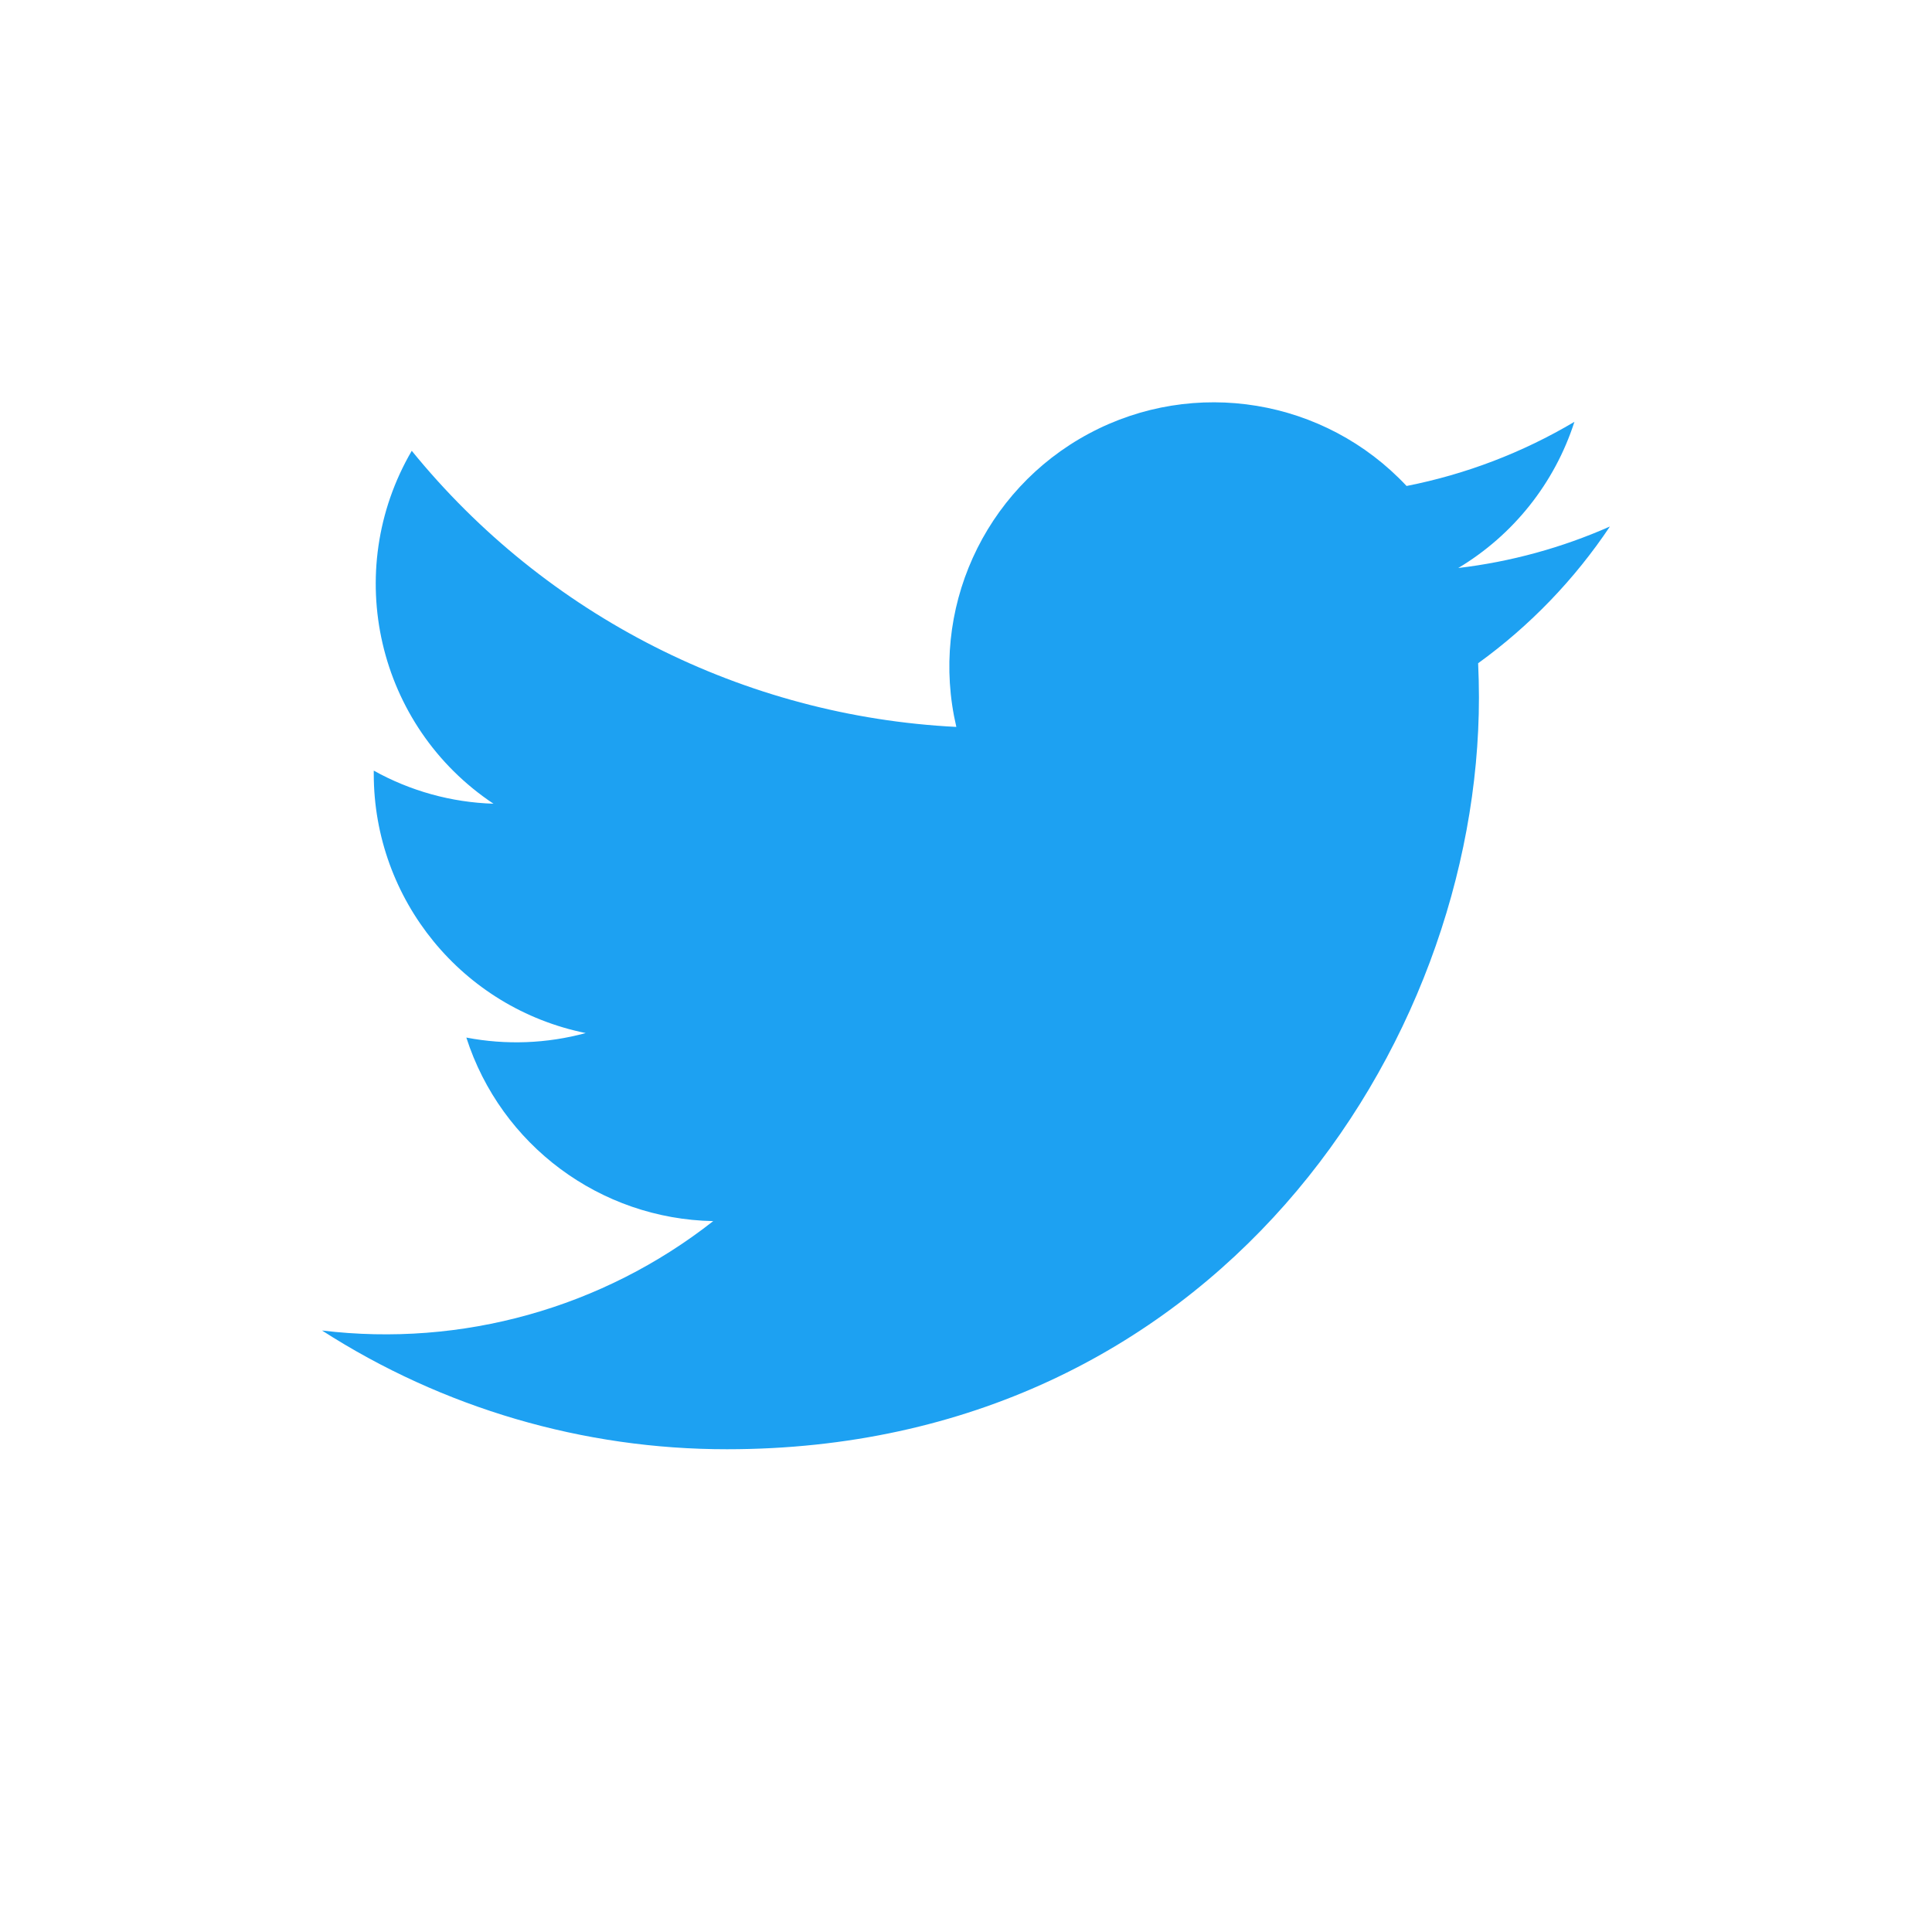
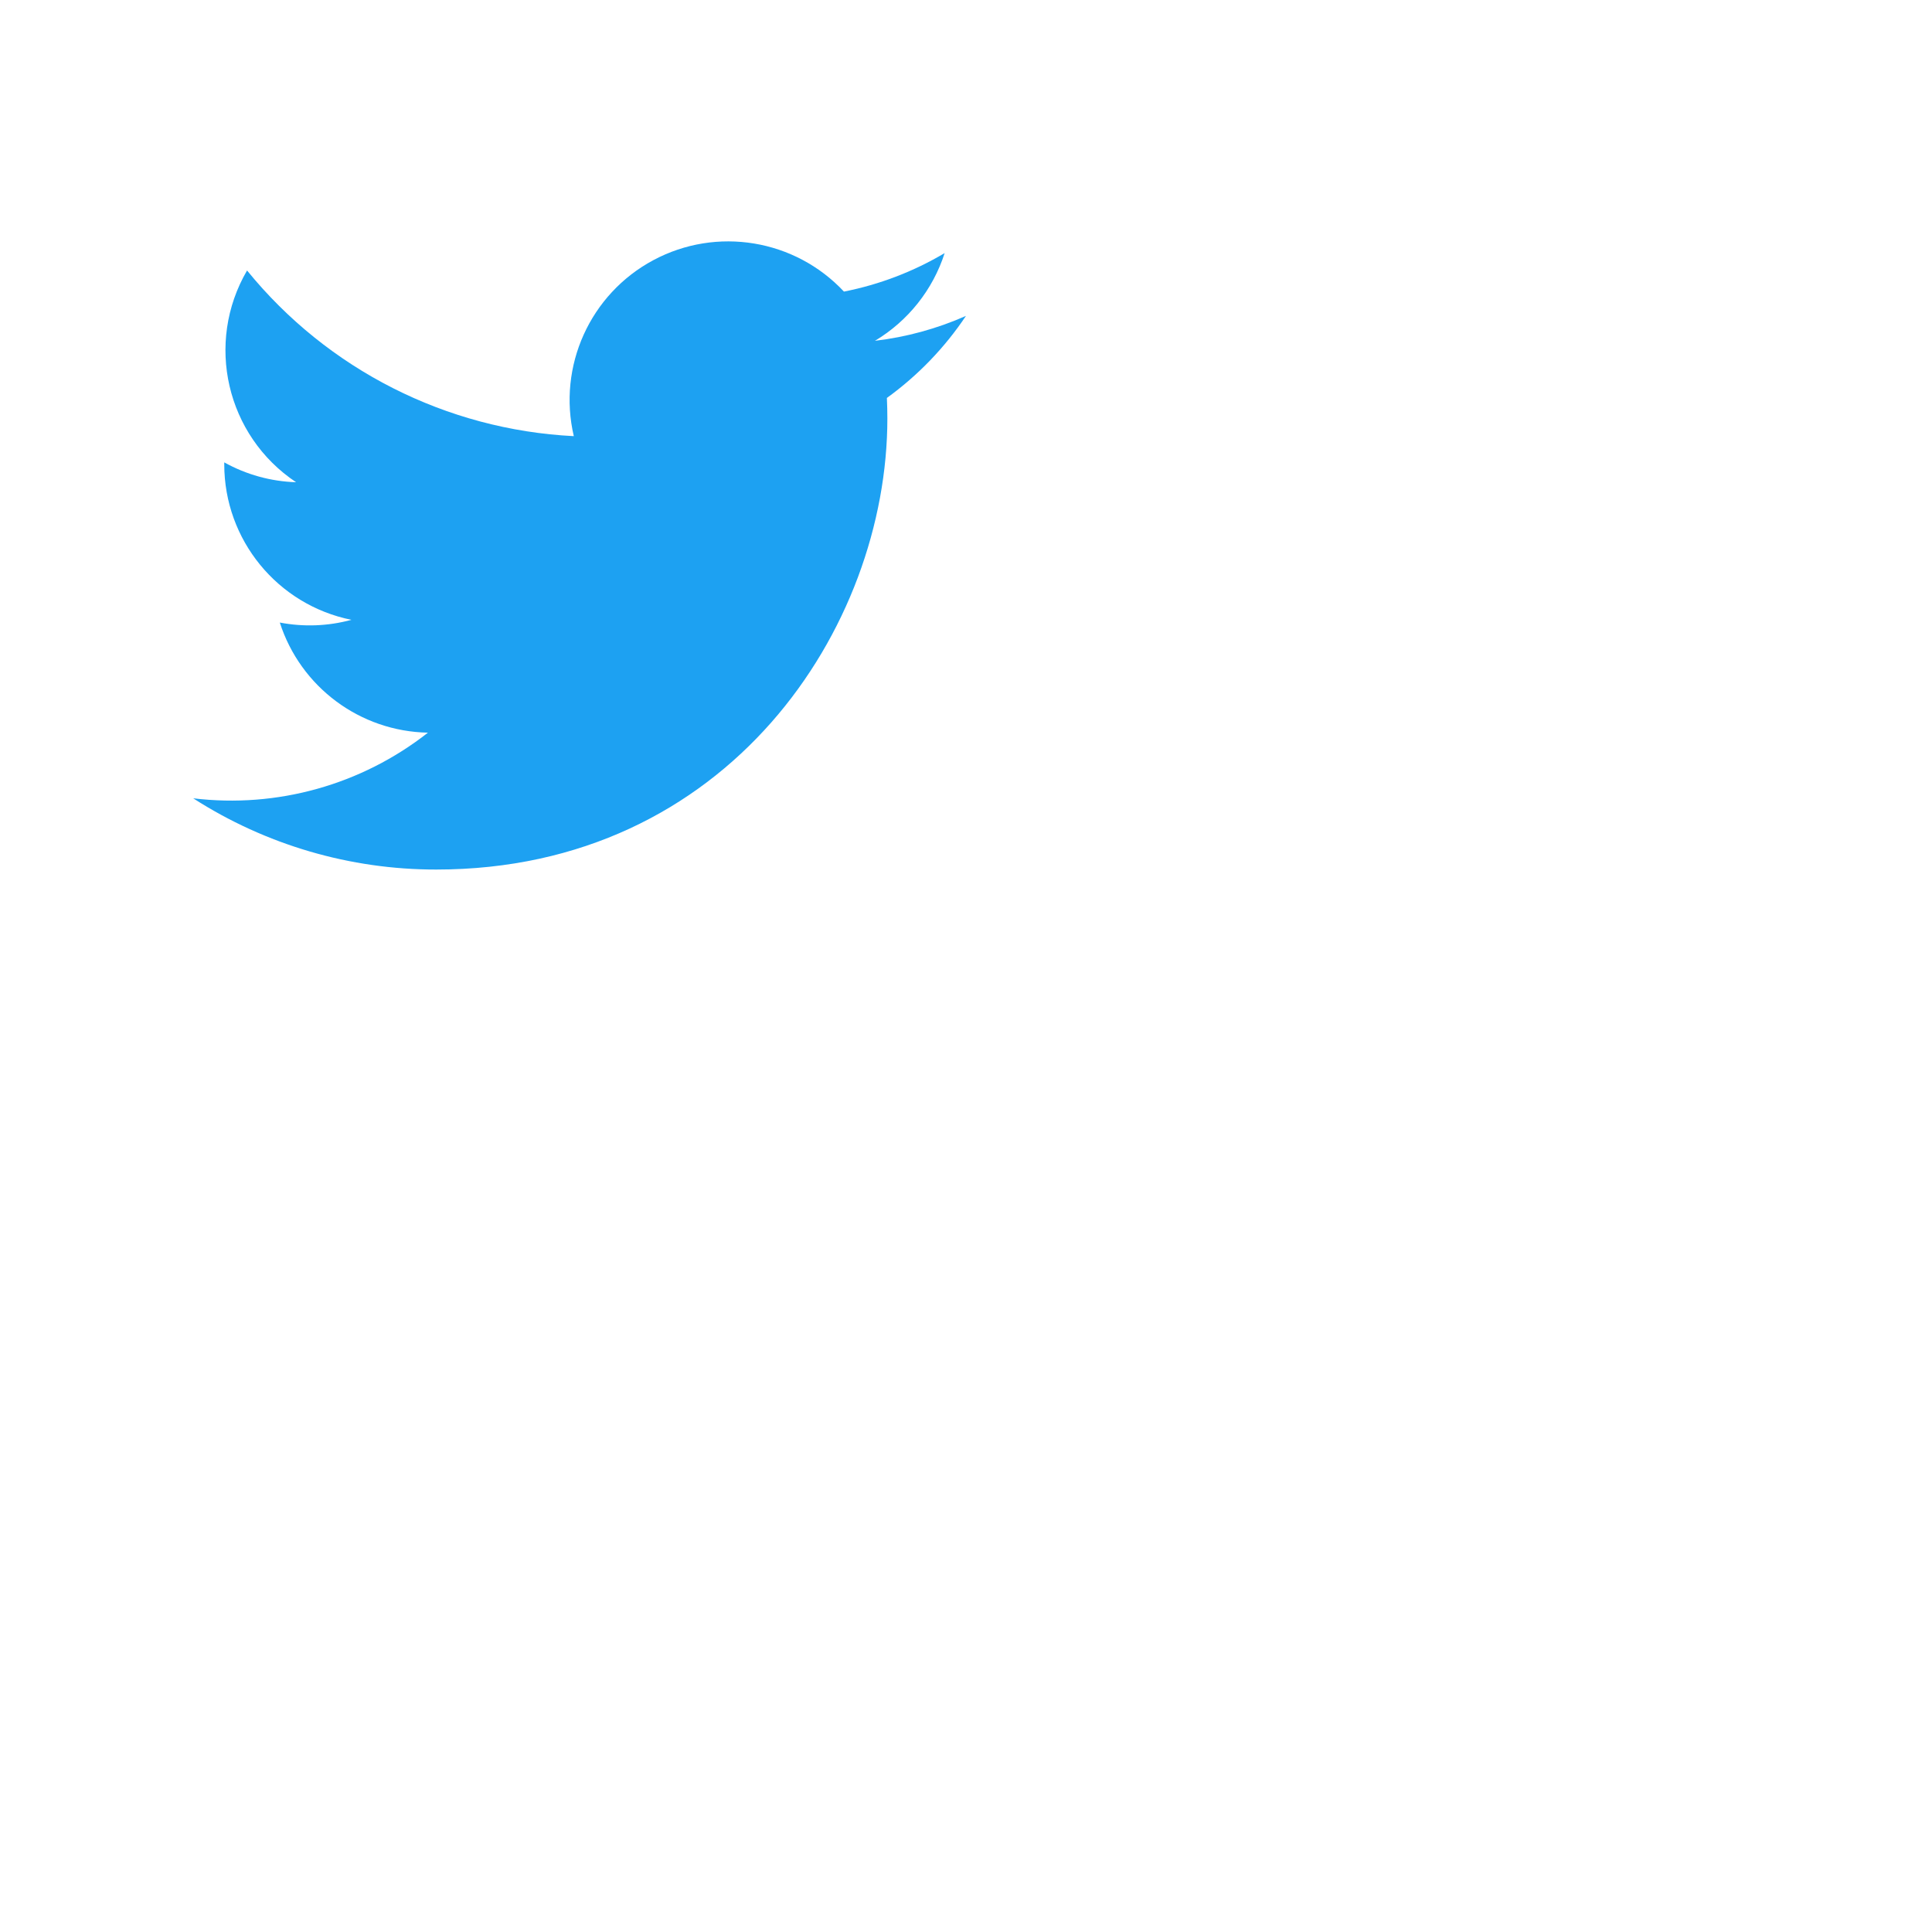
- <svg xmlns="http://www.w3.org/2000/svg" width="24" height="24">
+ <svg xmlns="http://www.w3.org/2000/svg" width="40" height="40">
  <path d="M20 6.54a6.563 6.563 0 01-1.885.516 3.292 3.292 0 001.443-1.816 6.573 6.573 0 01-2.085.797A3.283 3.283 0 0011.88 9.03 9.32 9.32 0 015.115 5.6 3.281 3.281 0 006.13 9.984a3.266 3.266 0 01-1.487-.411v.041a3.285 3.285 0 002.633 3.219 3.289 3.289 0 01-1.483.056 3.286 3.286 0 003.067 2.28A6.587 6.587 0 014 16.528a9.29 9.29 0 005.032 1.475c6.038 0 9.34-5.002 9.34-9.34 0-.142-.004-.284-.01-.424A6.673 6.673 0 0020 6.539" fill="#1DA1F2" fill-rule="evenodd" />
</svg>
